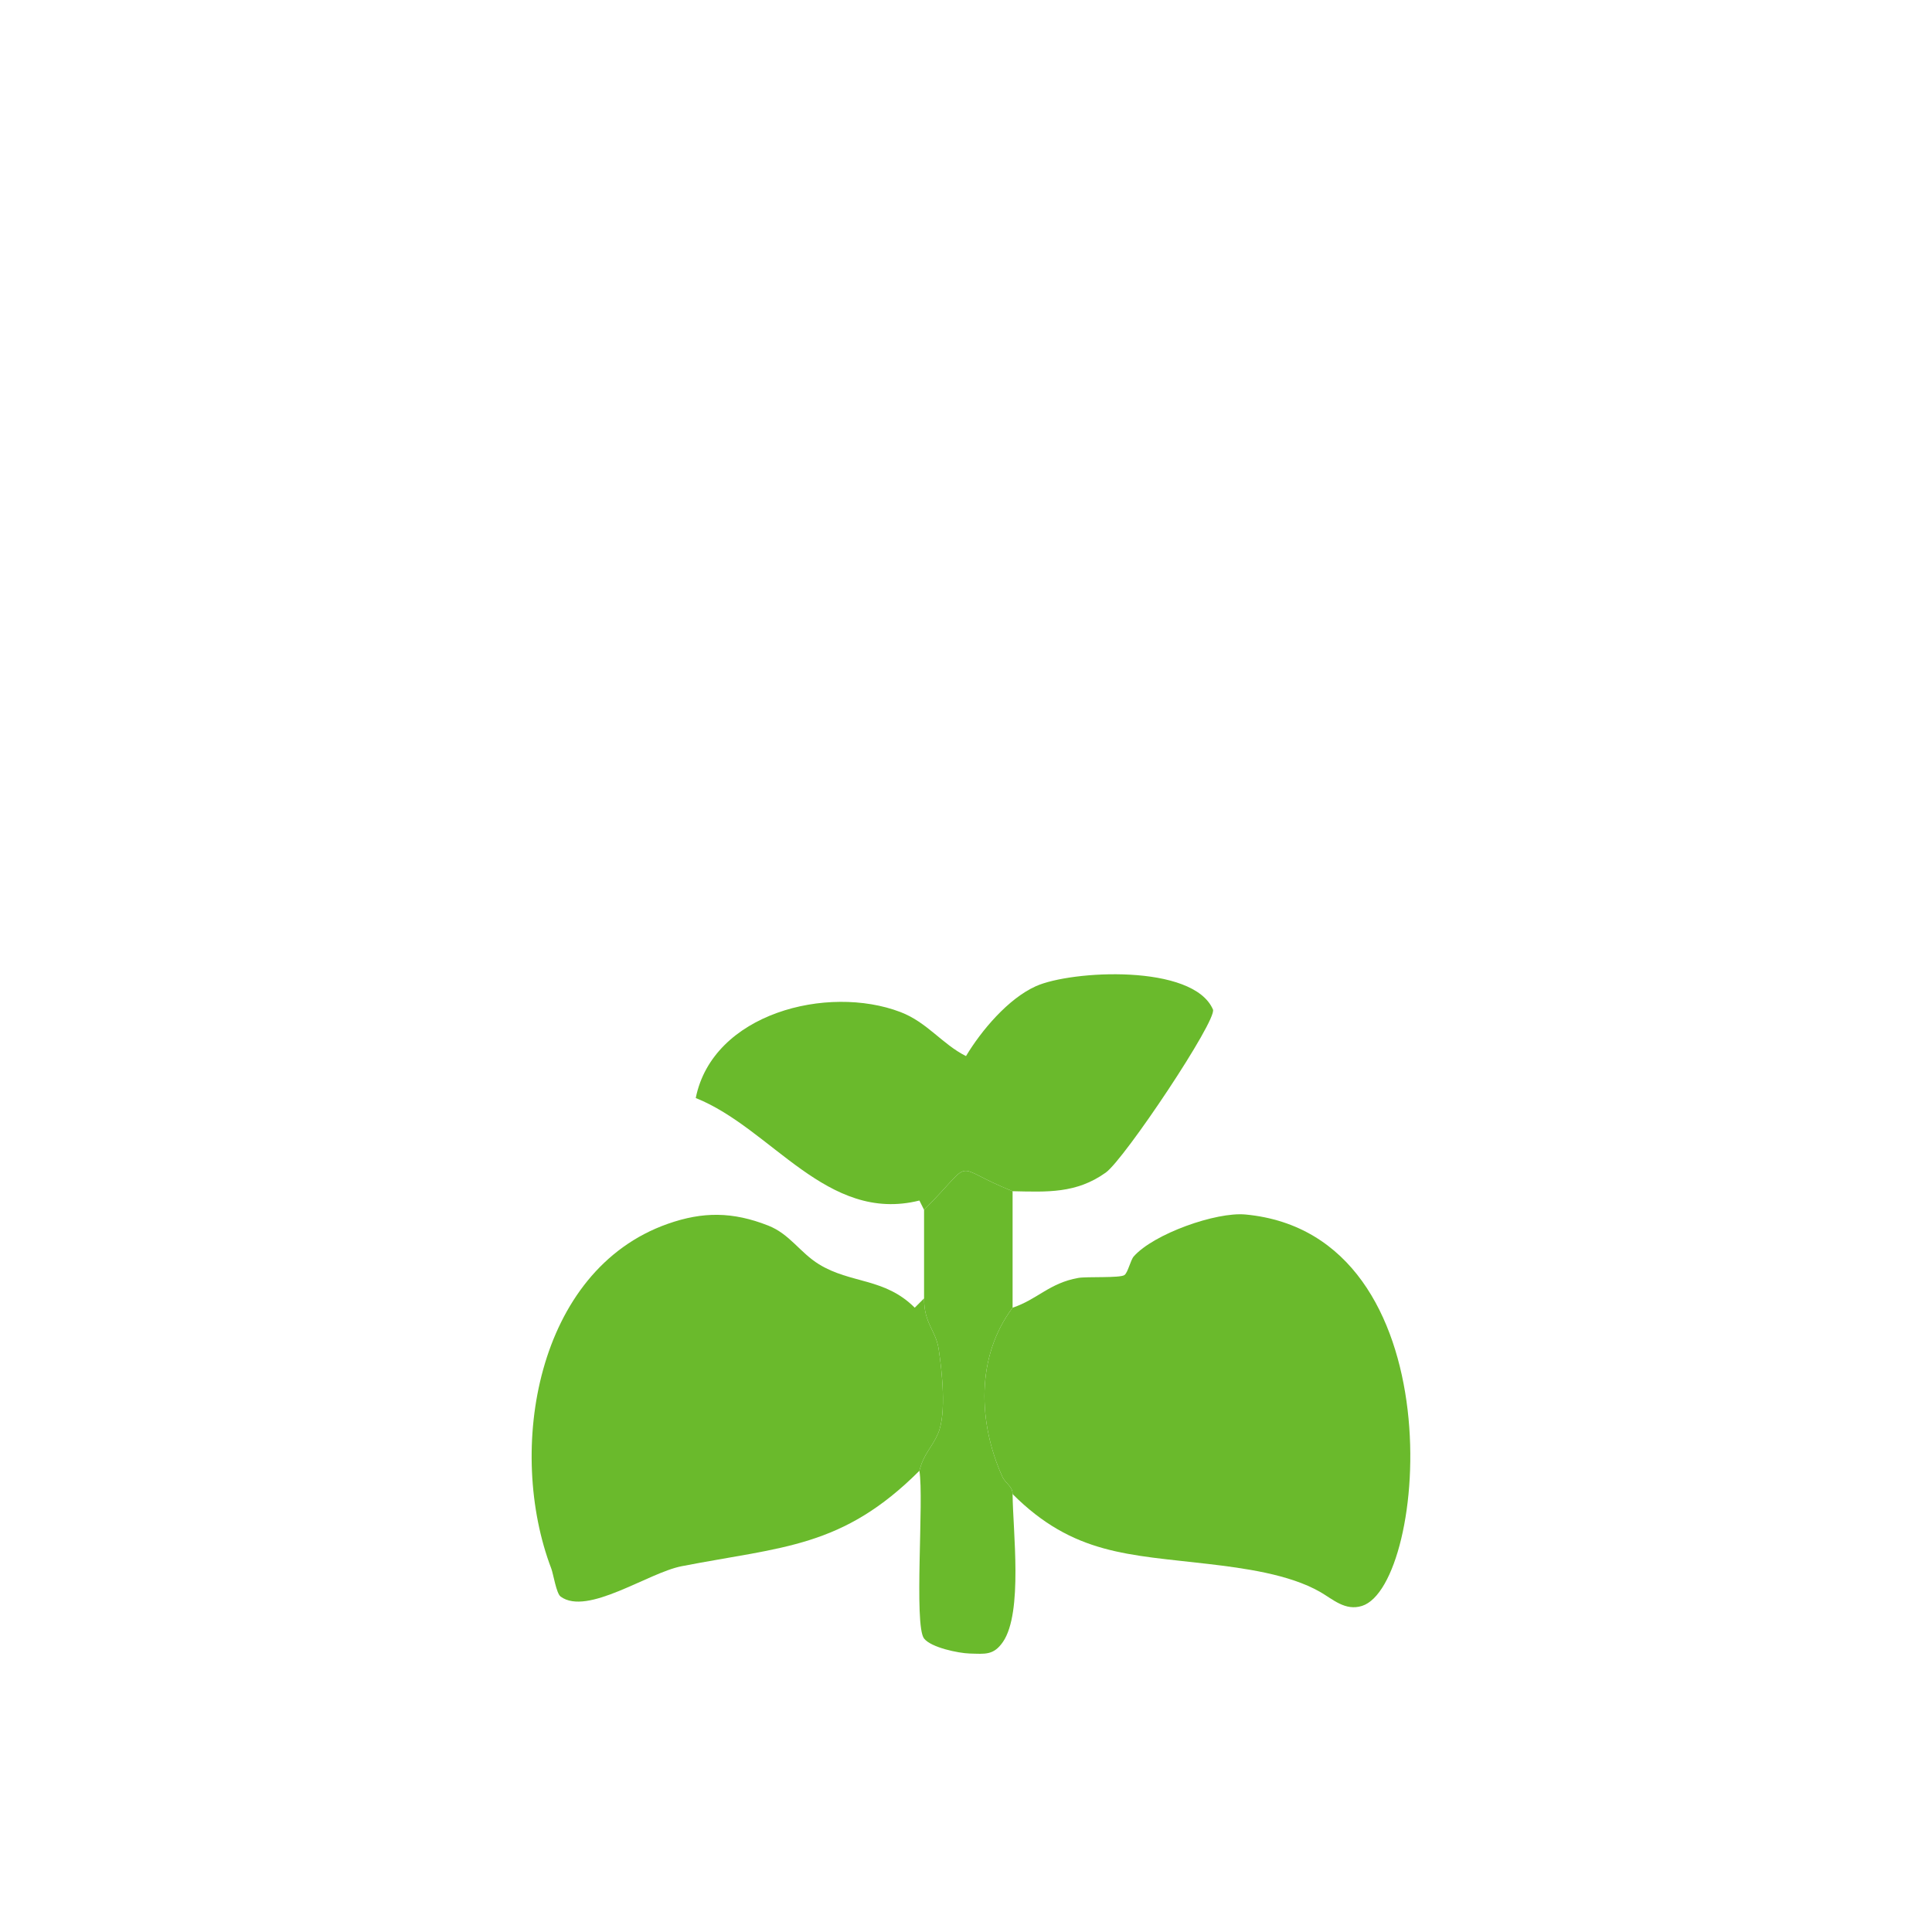
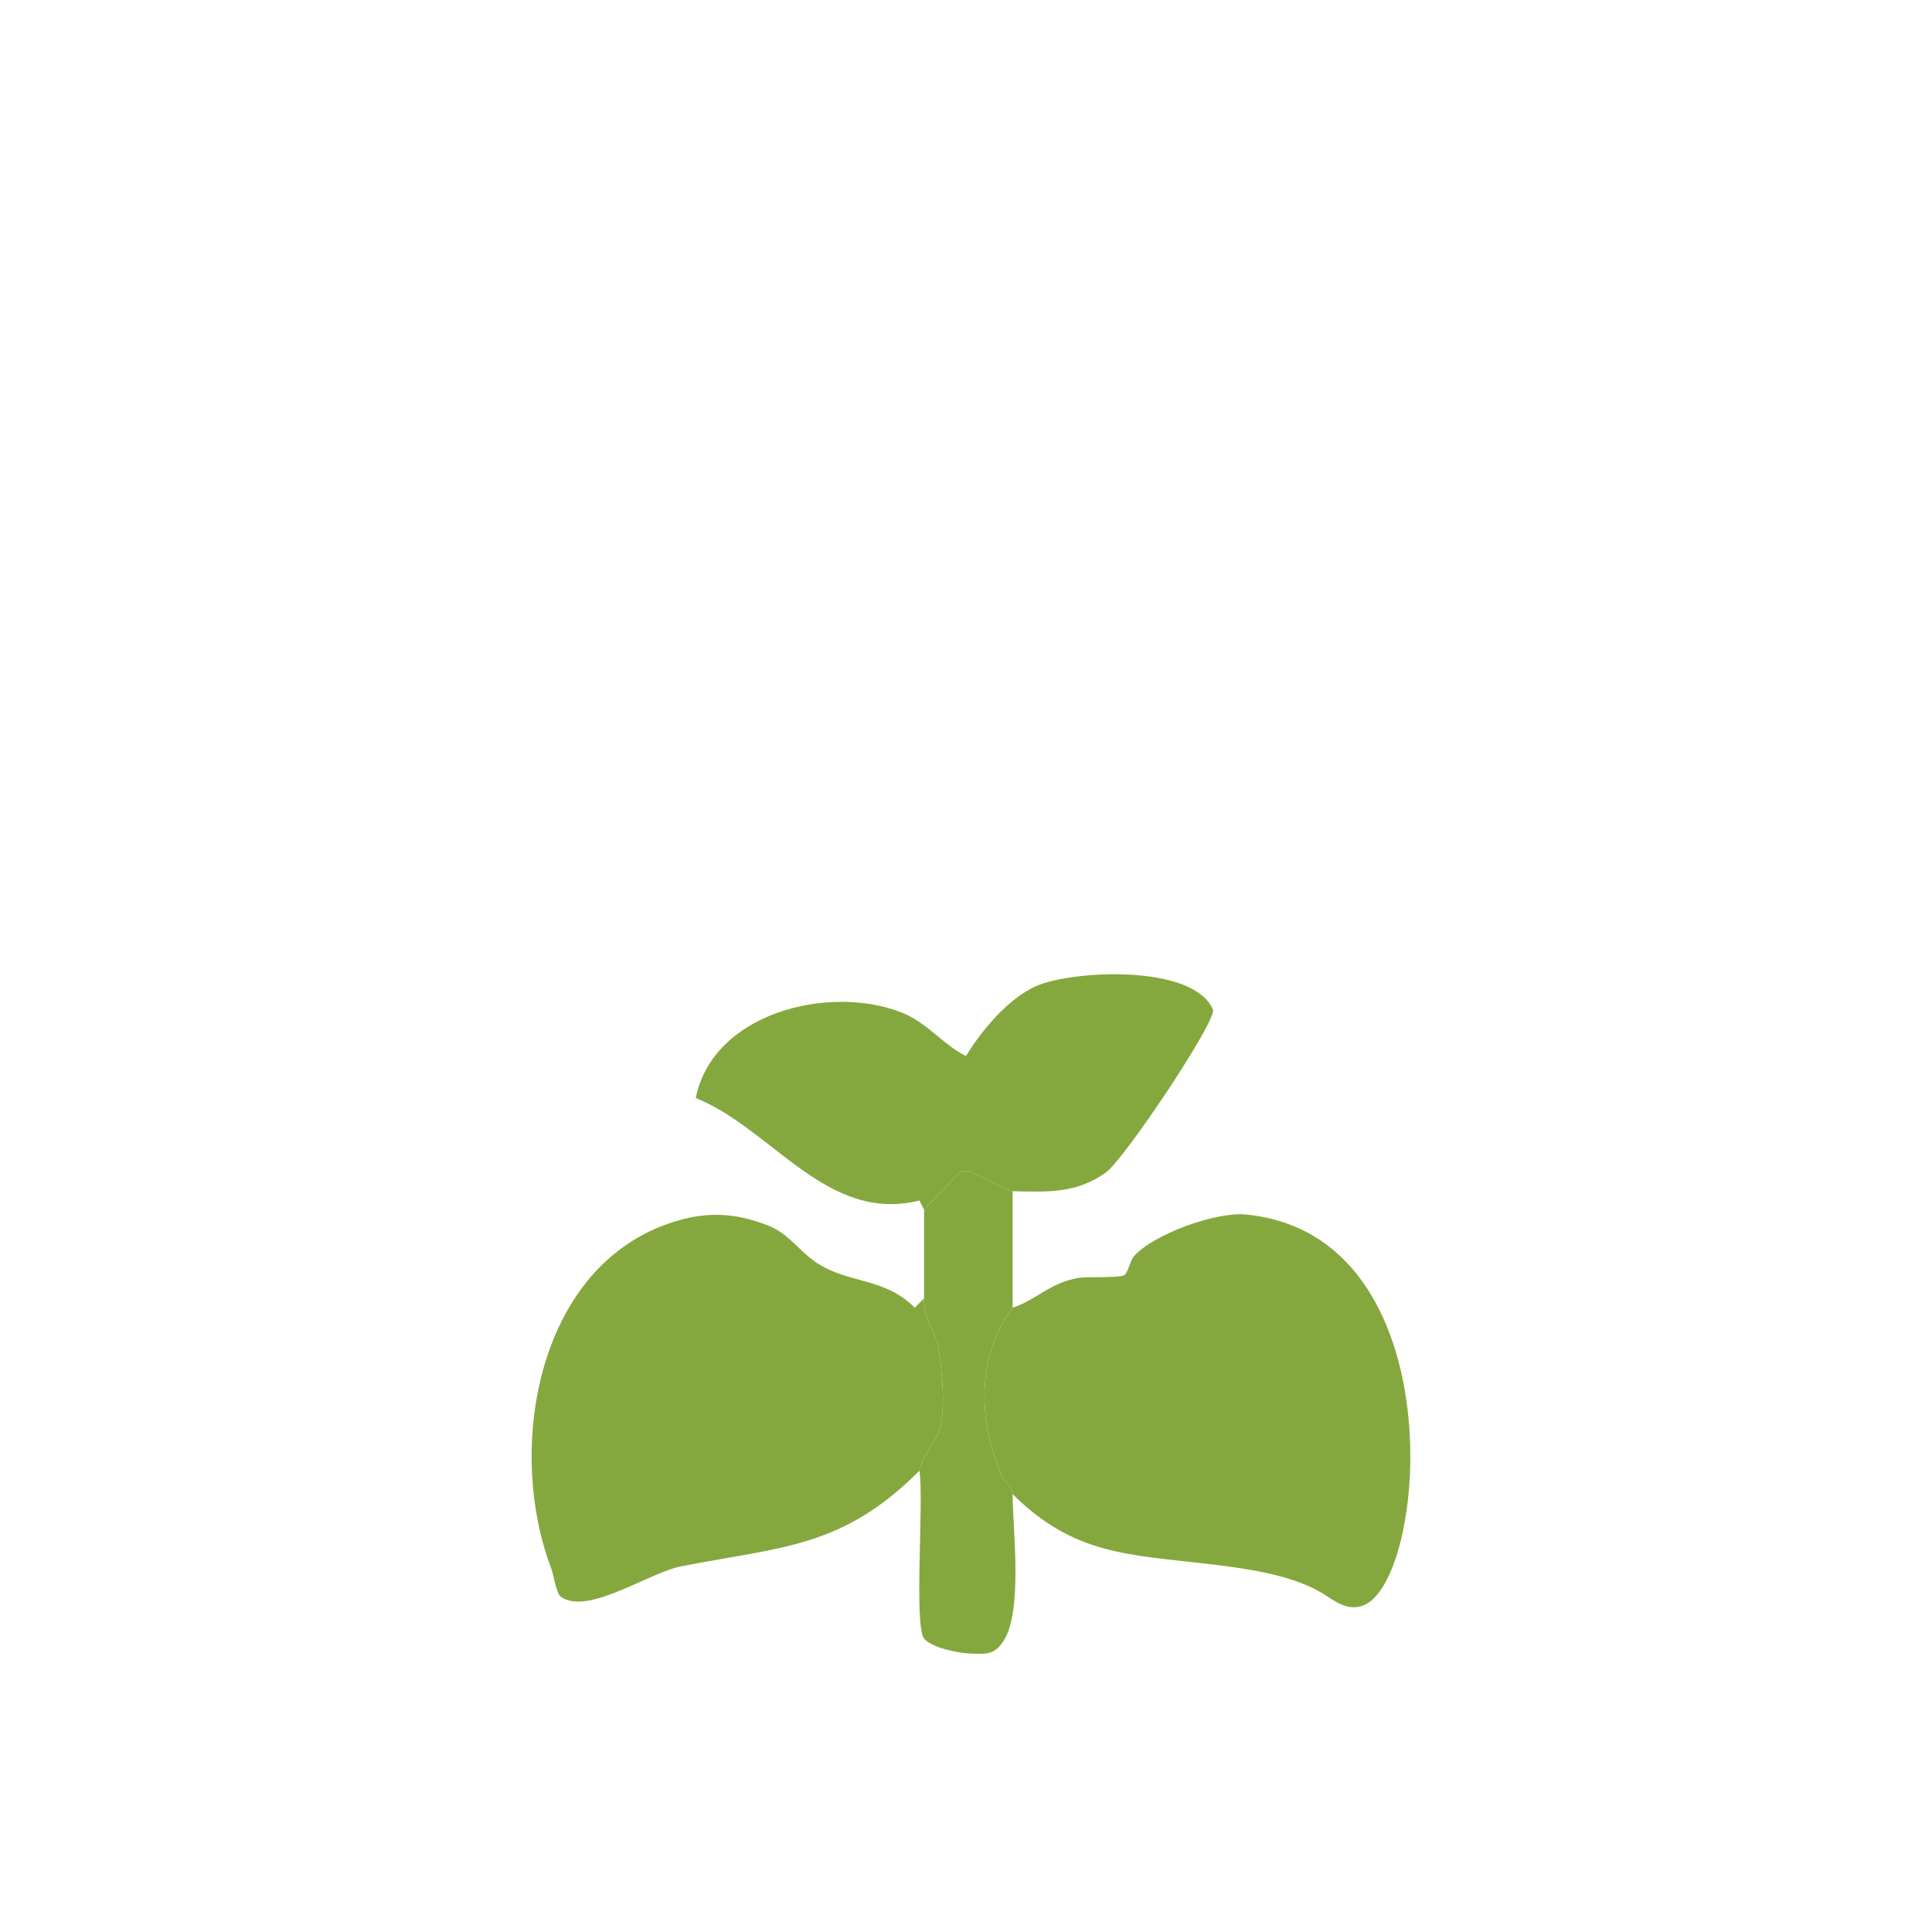
<svg xmlns="http://www.w3.org/2000/svg" version="1.1" width="1000" height="1000" viewBox="0 0 1000 1000">
  <g transform="translate(500 856) scale(0.9824764) translate(-500 -856)">
    <g transform="translate(-418.0753 -318.0511) scale(2.454747)">
-       <path d="M384,379c7.42,.16,13.66,.53,20-4c4.01-2.87,23.97-32.76,23-35c-4.26-9.84-30.4-8.41-38-5c-5.95,2.67-11.72,9.53-15,15c-5.1-2.55-8.35-7.28-14.09-9.46c-15.59-5.94-40.27,.27-43.91,18.46c16.38,6.55,28.12,26.97,48,22c.33,.67,.67,1.33,1,2c11.41-11.41,5.25-9.5,19-4Z" fill="#6ABA2C" />
-       <path d="M364,439c.93-3.71,2.65-4.88,4-8c1.86-4.3,.83-13.43,.15-18.02c-.62-4.19-3.15-5.46-3.15-10.98c-.67,.67-1.33,1.33-2,2c-6.44-6.44-13.72-5.12-20.54-9.31c-4.12-2.53-6.28-6.5-10.92-8.32c-7.61-2.99-14.01-3.02-21.54-.37c-28.31,9.96-34.66,48.68-25,74c.44,1.16,1.07,5.32,2,6c5.73,4.2,18.76-5.12,25.99-6.52c21.71-4.21,34.48-3.95,51.01-20.48Z" fill="#6ABA2C" />
-       <path d="M384,444c13.04,13.04,24.95,12.99,42,15c7.54,.89,17.35,2.19,24,6c2.72,1.56,5.39,4.15,9,3c14.08-4.49,20.33-79.71-25-84c-6.35-.6-19.75,4.18-24,9c-.7,.8-1.25,3.48-2,4c-.98,.67-8.09,.29-9.9,.61c-6.21,1.1-8.78,4.62-14.1,6.39c-7.93,10.57-7.37,24.76-2.22,36.22c.7,1.56,2.22,2.05,2.22,3.78Z" fill="#6ABA2C" />
-       <path d="M384,404V379c-13.75-5.5-7.59-7.41-19,4v19c0,5.52,2.53,6.79,3.15,10.98c.68,4.59,1.71,13.72-.15,18.02c-1.35,3.12-3.07,4.29-4,8c1.01,6.15-1.22,33.15,1,36c1.51,1.94,7.39,3.15,9.78,3.22c3.33,.09,5.15,.42,7.16-2.51c4.33-6.34,2.11-23.88,2.06-31.71c0-1.73-1.52-2.22-2.22-3.78c-5.15-11.46-5.71-25.65,2.22-36.22Z" fill="#6ABA2C" />
+       <path d="M384,379c7.42,.16,13.66,.53,20-4c4.01-2.87,23.97-32.76,23-35c-4.26-9.84-30.4-8.41-38-5c-5.95,2.67-11.72,9.53-15,15c-5.1-2.55-8.35-7.28-14.09-9.46c-15.59-5.94-40.27,.27-43.91,18.46c16.38,6.55,28.12,26.97,48,22c.33,.67,.67,1.33,1,2c11.41-11.41,5.25-9.5,19-4Z" fill="#84A83E" />
+       <path d="M364,439c.93-3.71,2.65-4.88,4-8c1.86-4.3,.83-13.43,.15-18.02c-.62-4.19-3.15-5.46-3.15-10.98c-.67,.67-1.33,1.33-2,2c-6.44-6.44-13.72-5.12-20.54-9.31c-4.12-2.53-6.28-6.5-10.92-8.32c-7.61-2.99-14.01-3.02-21.54-.37c-28.31,9.96-34.66,48.68-25,74c.44,1.16,1.07,5.32,2,6c5.73,4.2,18.76-5.12,25.99-6.52c21.71-4.21,34.48-3.95,51.01-20.48Z" fill="#84A83E" />
+       <path d="M384,444c13.04,13.04,24.95,12.99,42,15c7.54,.89,17.35,2.19,24,6c2.72,1.56,5.39,4.15,9,3c14.08-4.49,20.33-79.71-25-84c-6.35-.6-19.75,4.18-24,9c-.7,.8-1.25,3.48-2,4c-.98,.67-8.09,.29-9.9,.61c-6.21,1.1-8.78,4.62-14.1,6.39c-7.93,10.57-7.37,24.76-2.22,36.22c.7,1.56,2.22,2.05,2.22,3.78Z" fill="#84A83E" />
+       <path d="M384,404V379c-13.75-5.5-7.59-7.41-19,4v19c0,5.52,2.53,6.79,3.15,10.98c.68,4.59,1.71,13.72-.15,18.02c-1.35,3.12-3.07,4.29-4,8c1.01,6.15-1.22,33.15,1,36c1.51,1.94,7.39,3.15,9.78,3.22c3.33,.09,5.15,.42,7.16-2.51c4.33-6.34,2.11-23.88,2.06-31.71c0-1.73-1.52-2.22-2.22-3.78c-5.15-11.46-5.71-25.65,2.22-36.22Z" fill="#84A83E" />
    </g>
  </g>
</svg>
